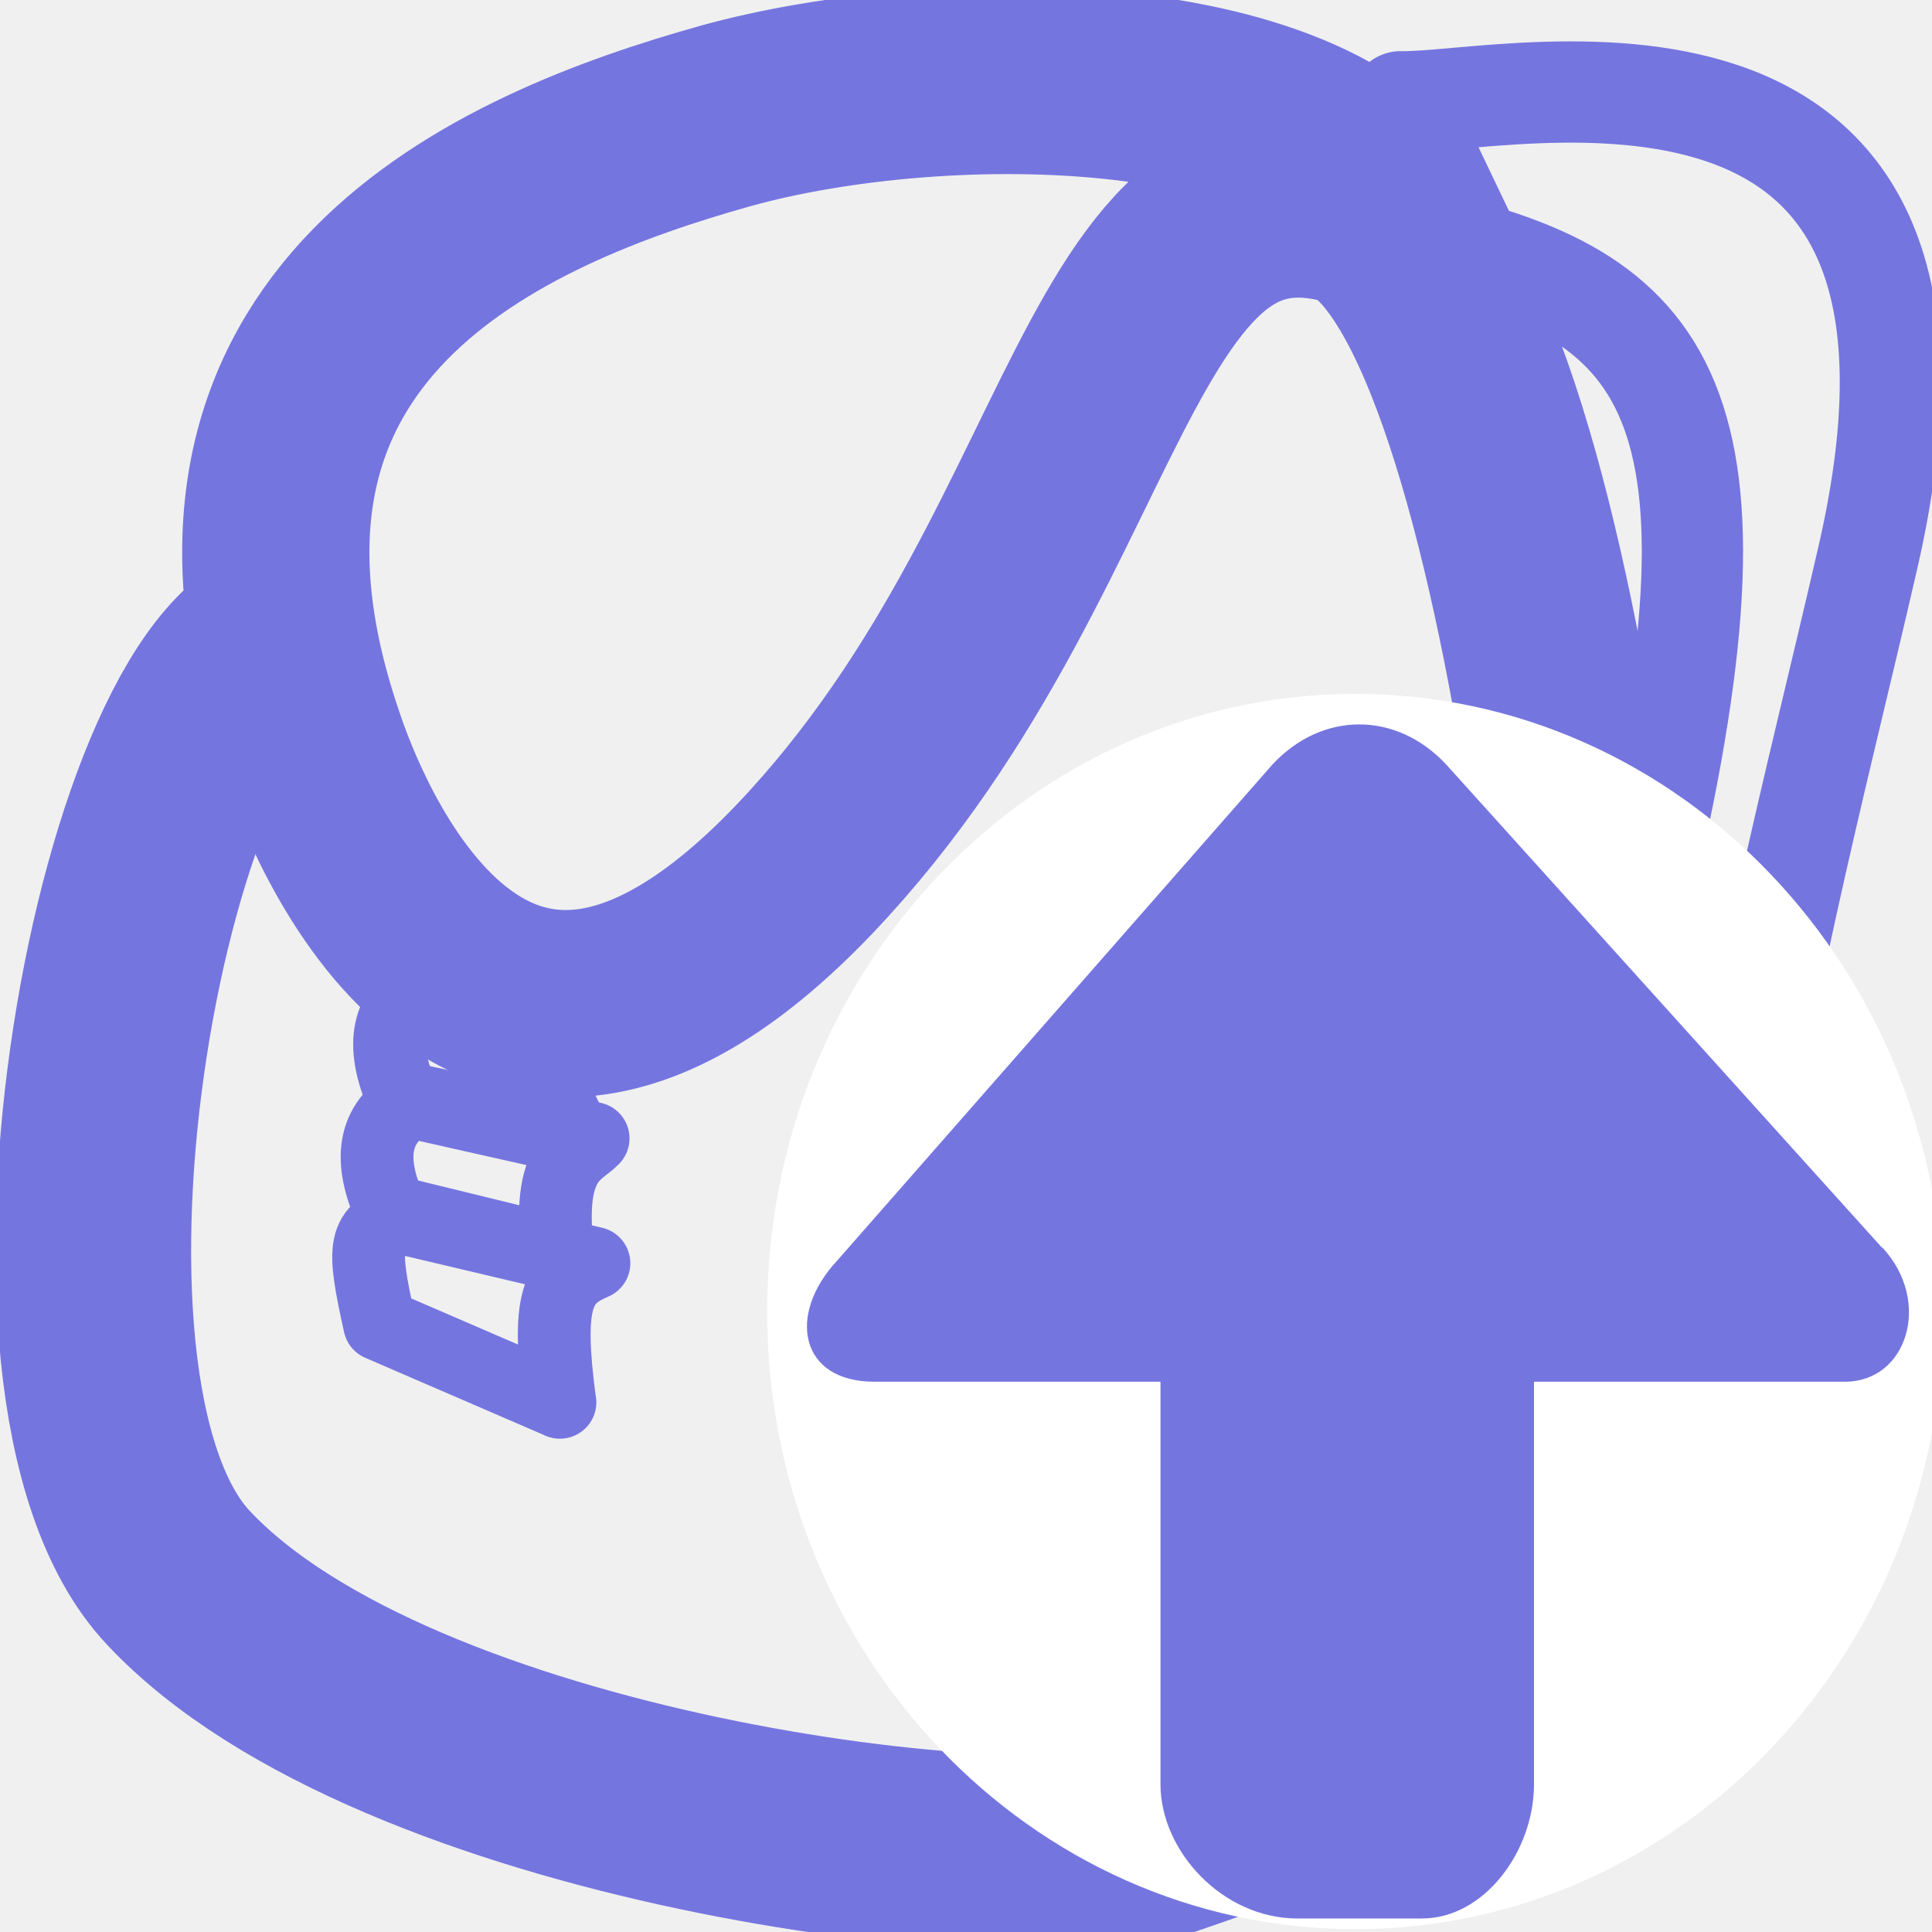
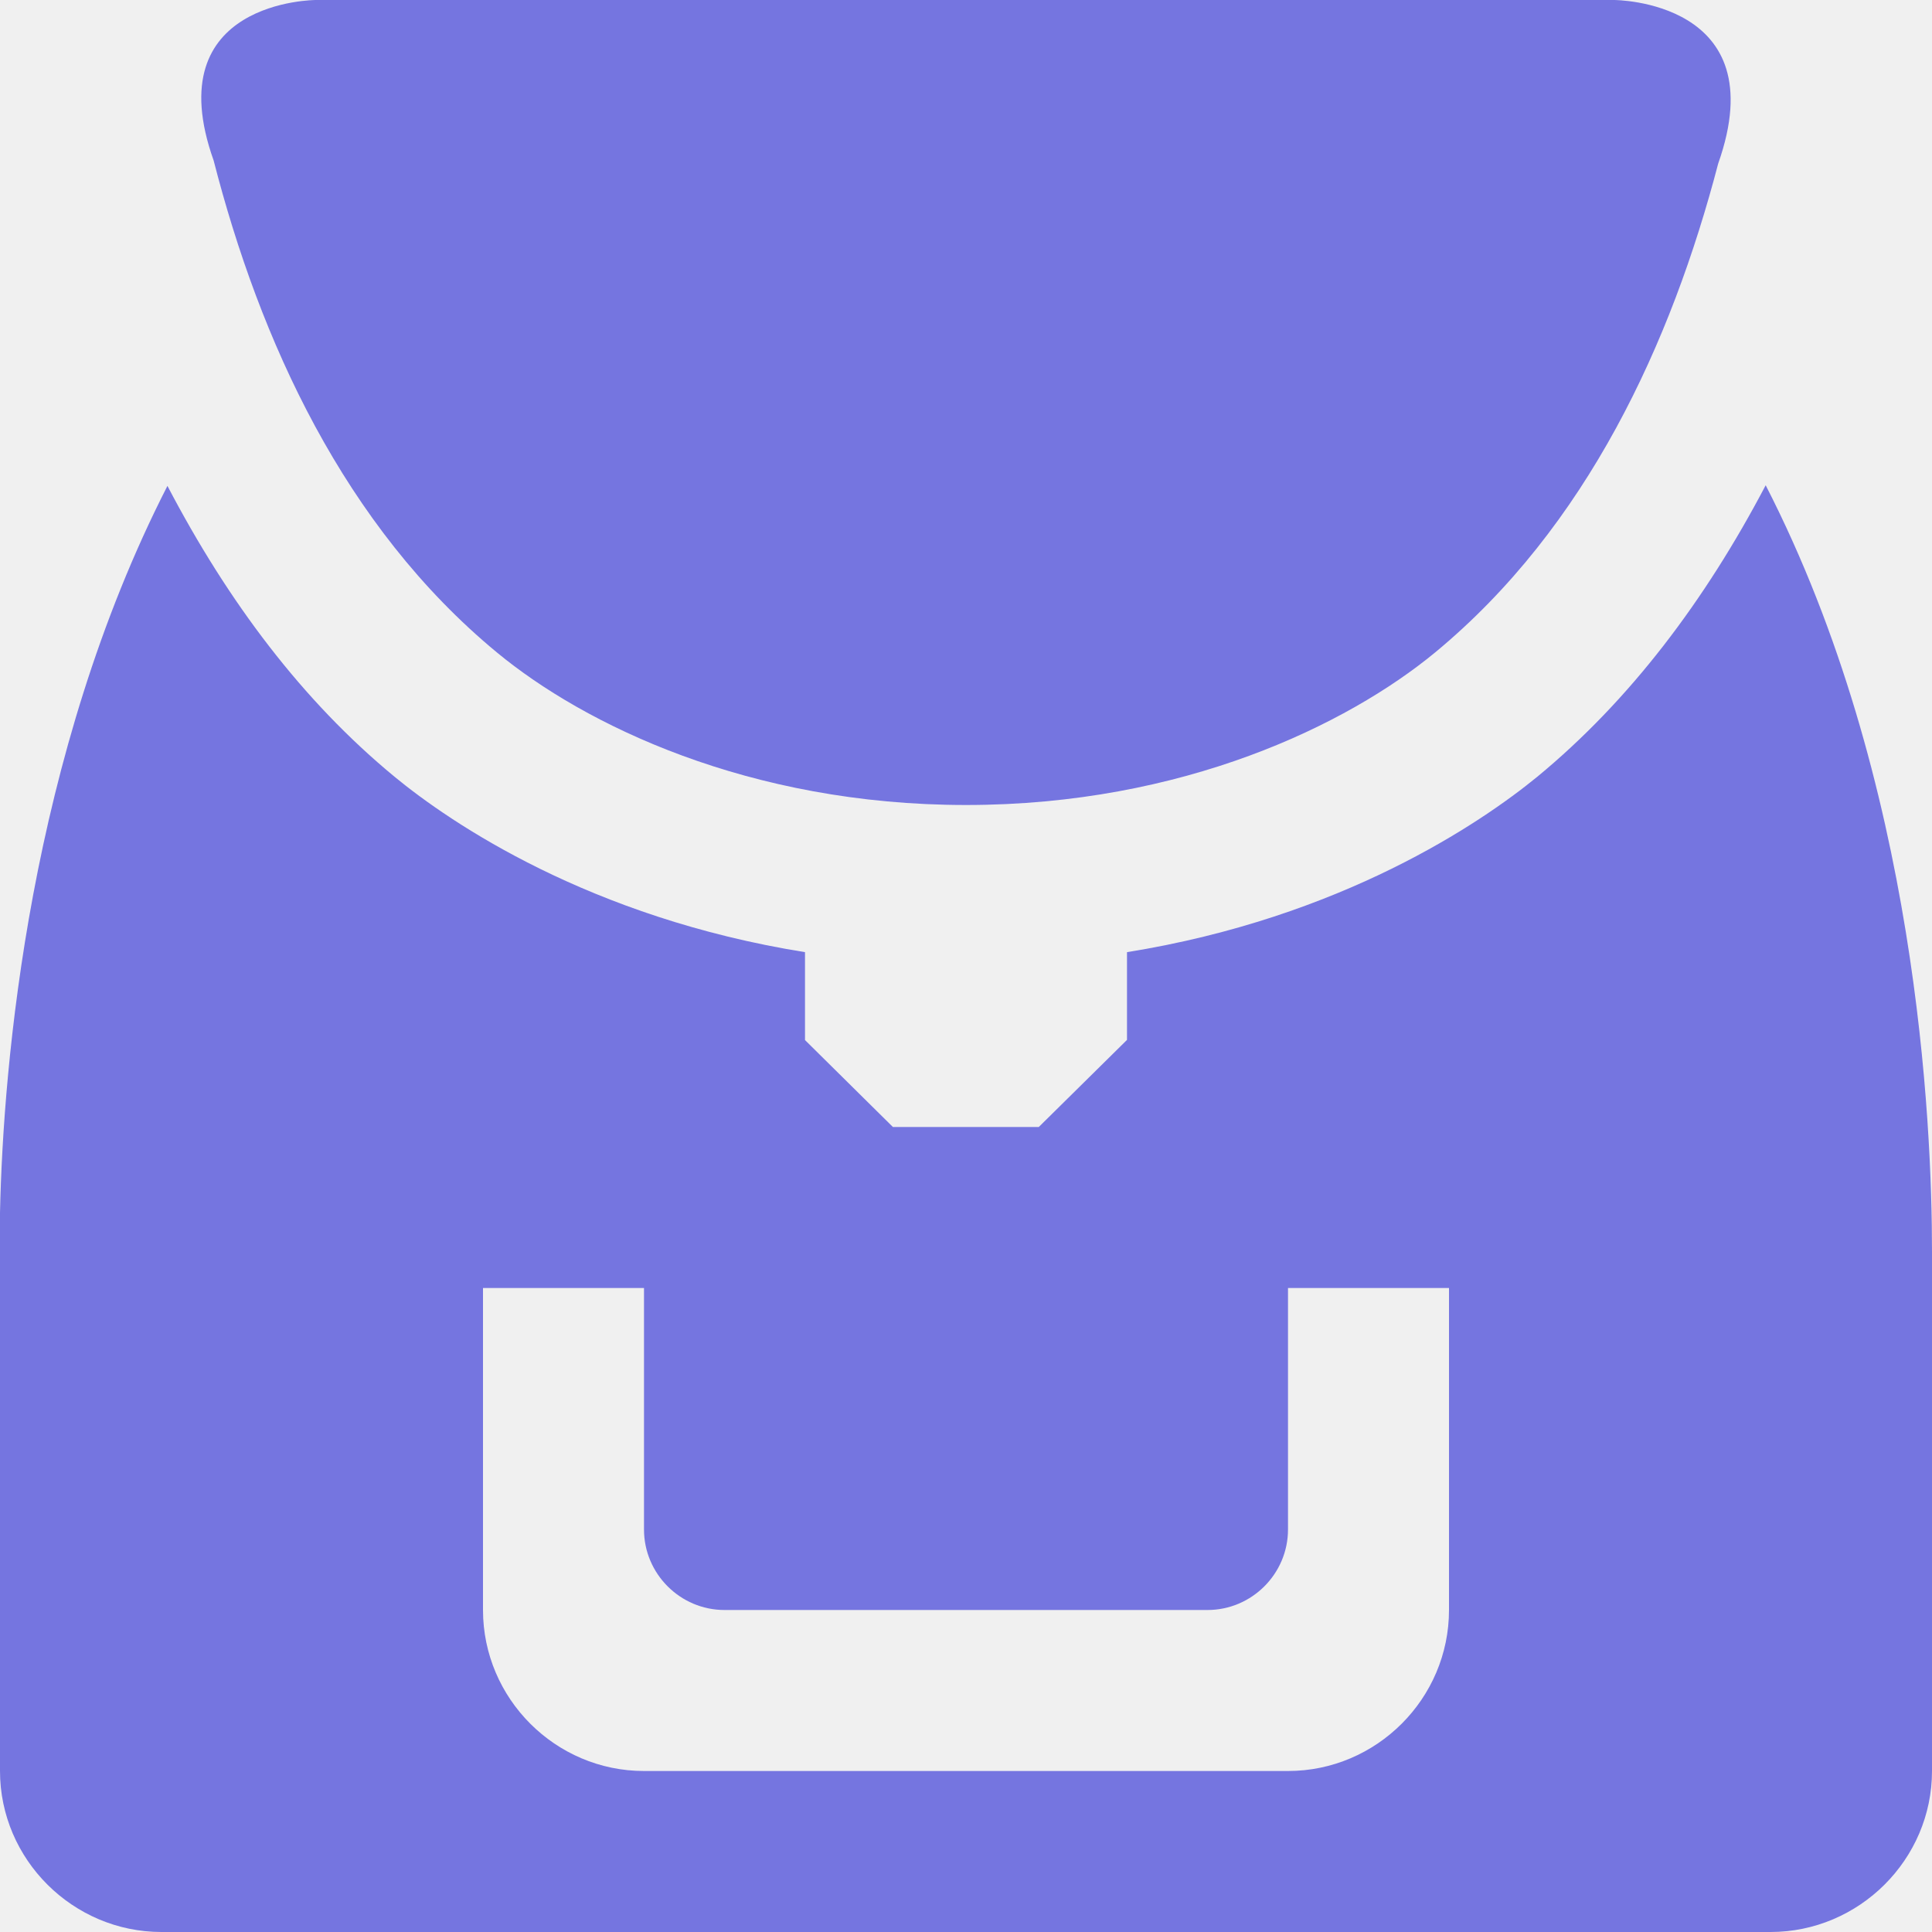
- <svg xmlns="http://www.w3.org/2000/svg" width="12" height="12" preserveAspectRatio="xMinYMid meet">
-   <path d="M10.543 8.603c.395-2.517.72-3.667 1.058-5.137C12.43-.13 9.35.648 8.7.632l.448.938c1.4.4 1.806 1.264.824 4.858" fill="none" stroke="#7575E0" stroke-width=".629" stroke-linecap="round" stroke-linejoin="round" />
-   <path d="M1.858 3.95c-1.005.094-1.874 4.655-.75 5.85 1.347 1.437 5.25 1.92 6.1 1.63 1.892-.646 2.795-1.17 2.85-2.236.08-1.587-.445-7.532-1.702-7.925" fill="none" stroke="#7575E0" stroke-width="1.215" />
-   <path d="M3.478 8.71l-1.12-.484c-.11-.493-.105-.584.147-.66l1.184.28c-.23.097-.295.234-.212.864zM3.464 7.777L2.43 7.524c-.144-.316-.12-.55.138-.693l1.116.24c-.09.094-.29.124-.22.707z" fill="none" stroke="#7575E0" stroke-width=".452" stroke-linecap="round" stroke-linejoin="round" />
-   <path d="M3.603 7.08L2.51 6.834c-.143-.316-.128-.556.13-.698l1.255.257c-.086.068-.71.137-.292.685z" fill="none" stroke="#7575E0" stroke-width=".452" stroke-linecap="round" stroke-linejoin="round" />
-   <path d="M8.8 1.485C6.835.455 6.996 3.3 4.995 5.4c-2.1 2.2-3.01-.63-3.068-.8-.888-2.61 1.187-3.49 2.58-3.88C5.86.344 8.323.36 8.8 1.486z" fill="none" stroke="#7575E0" stroke-width="1.163" stroke-linejoin="round" />
-   <path d="M12.07 8.146c0 2.12-1.634 3.836-3.652 3.836-2.017 0-3.653-1.717-3.653-3.836 0-2.12 1.636-3.836 3.653-3.836 2.018 0 3.653 1.717 3.653 3.836" fill="#fff" />
-   <path d="M2.57 11.917zM11.69 7.75l-2.706-3c-.31-.334-.773-.334-1.082 0L5.198 7.832c-.31.333-.232.75.232.75h1.778v2.5c0 .417.387.834.85.834h.774c.386 0 .696-.417.696-.834v-2.5h1.932c.387 0 .542-.5.232-.833z" fill="#7575E0" overflow="visible" />
+ <svg xmlns="http://www.w3.org/2000/svg" width="12" height="12" viewBox="0 0 12 12" preserveAspectRatio="xMinYMid meet" overflow="visible">
+   <path d="M10.967 3.014c-.376.716-.843 1.336-1.418 1.81C9.2 5.11 8.333 5.7 7 5.914v.545L6.452 7h-.906L5 6.46v-.546C3.663 5.7 2.797 5.11 2.45 4.824c-.57-.47-1.032-1.083-1.41-1.806C.184 4.692.02 6.605 0 7.533V11c0 .55.453 1 1.003 1h9.994c.55 0 1.003-.45 1.003-1V7.774c0-.79-.09-2.922-1.033-4.76zM9 10c0 .55-.45 1-1 1H4c-.55 0-1-.45-1-1V8h1v1.5c0 .275.225.5.5.5h3c.275 0 .5-.225.5-.5V8h1v2zM1.963 0h8.062s1.006 0 .647 1.016c-.29 1.11-.814 2.257-1.76 3.038C8.37 4.5 7.35 5 6 5s-2.372-.5-2.913-.947C2.135 3.267 1.613 2.11 1.327.997.972 0 1.962 0 1.962 0z" fill="#7575E0" />
</svg>
